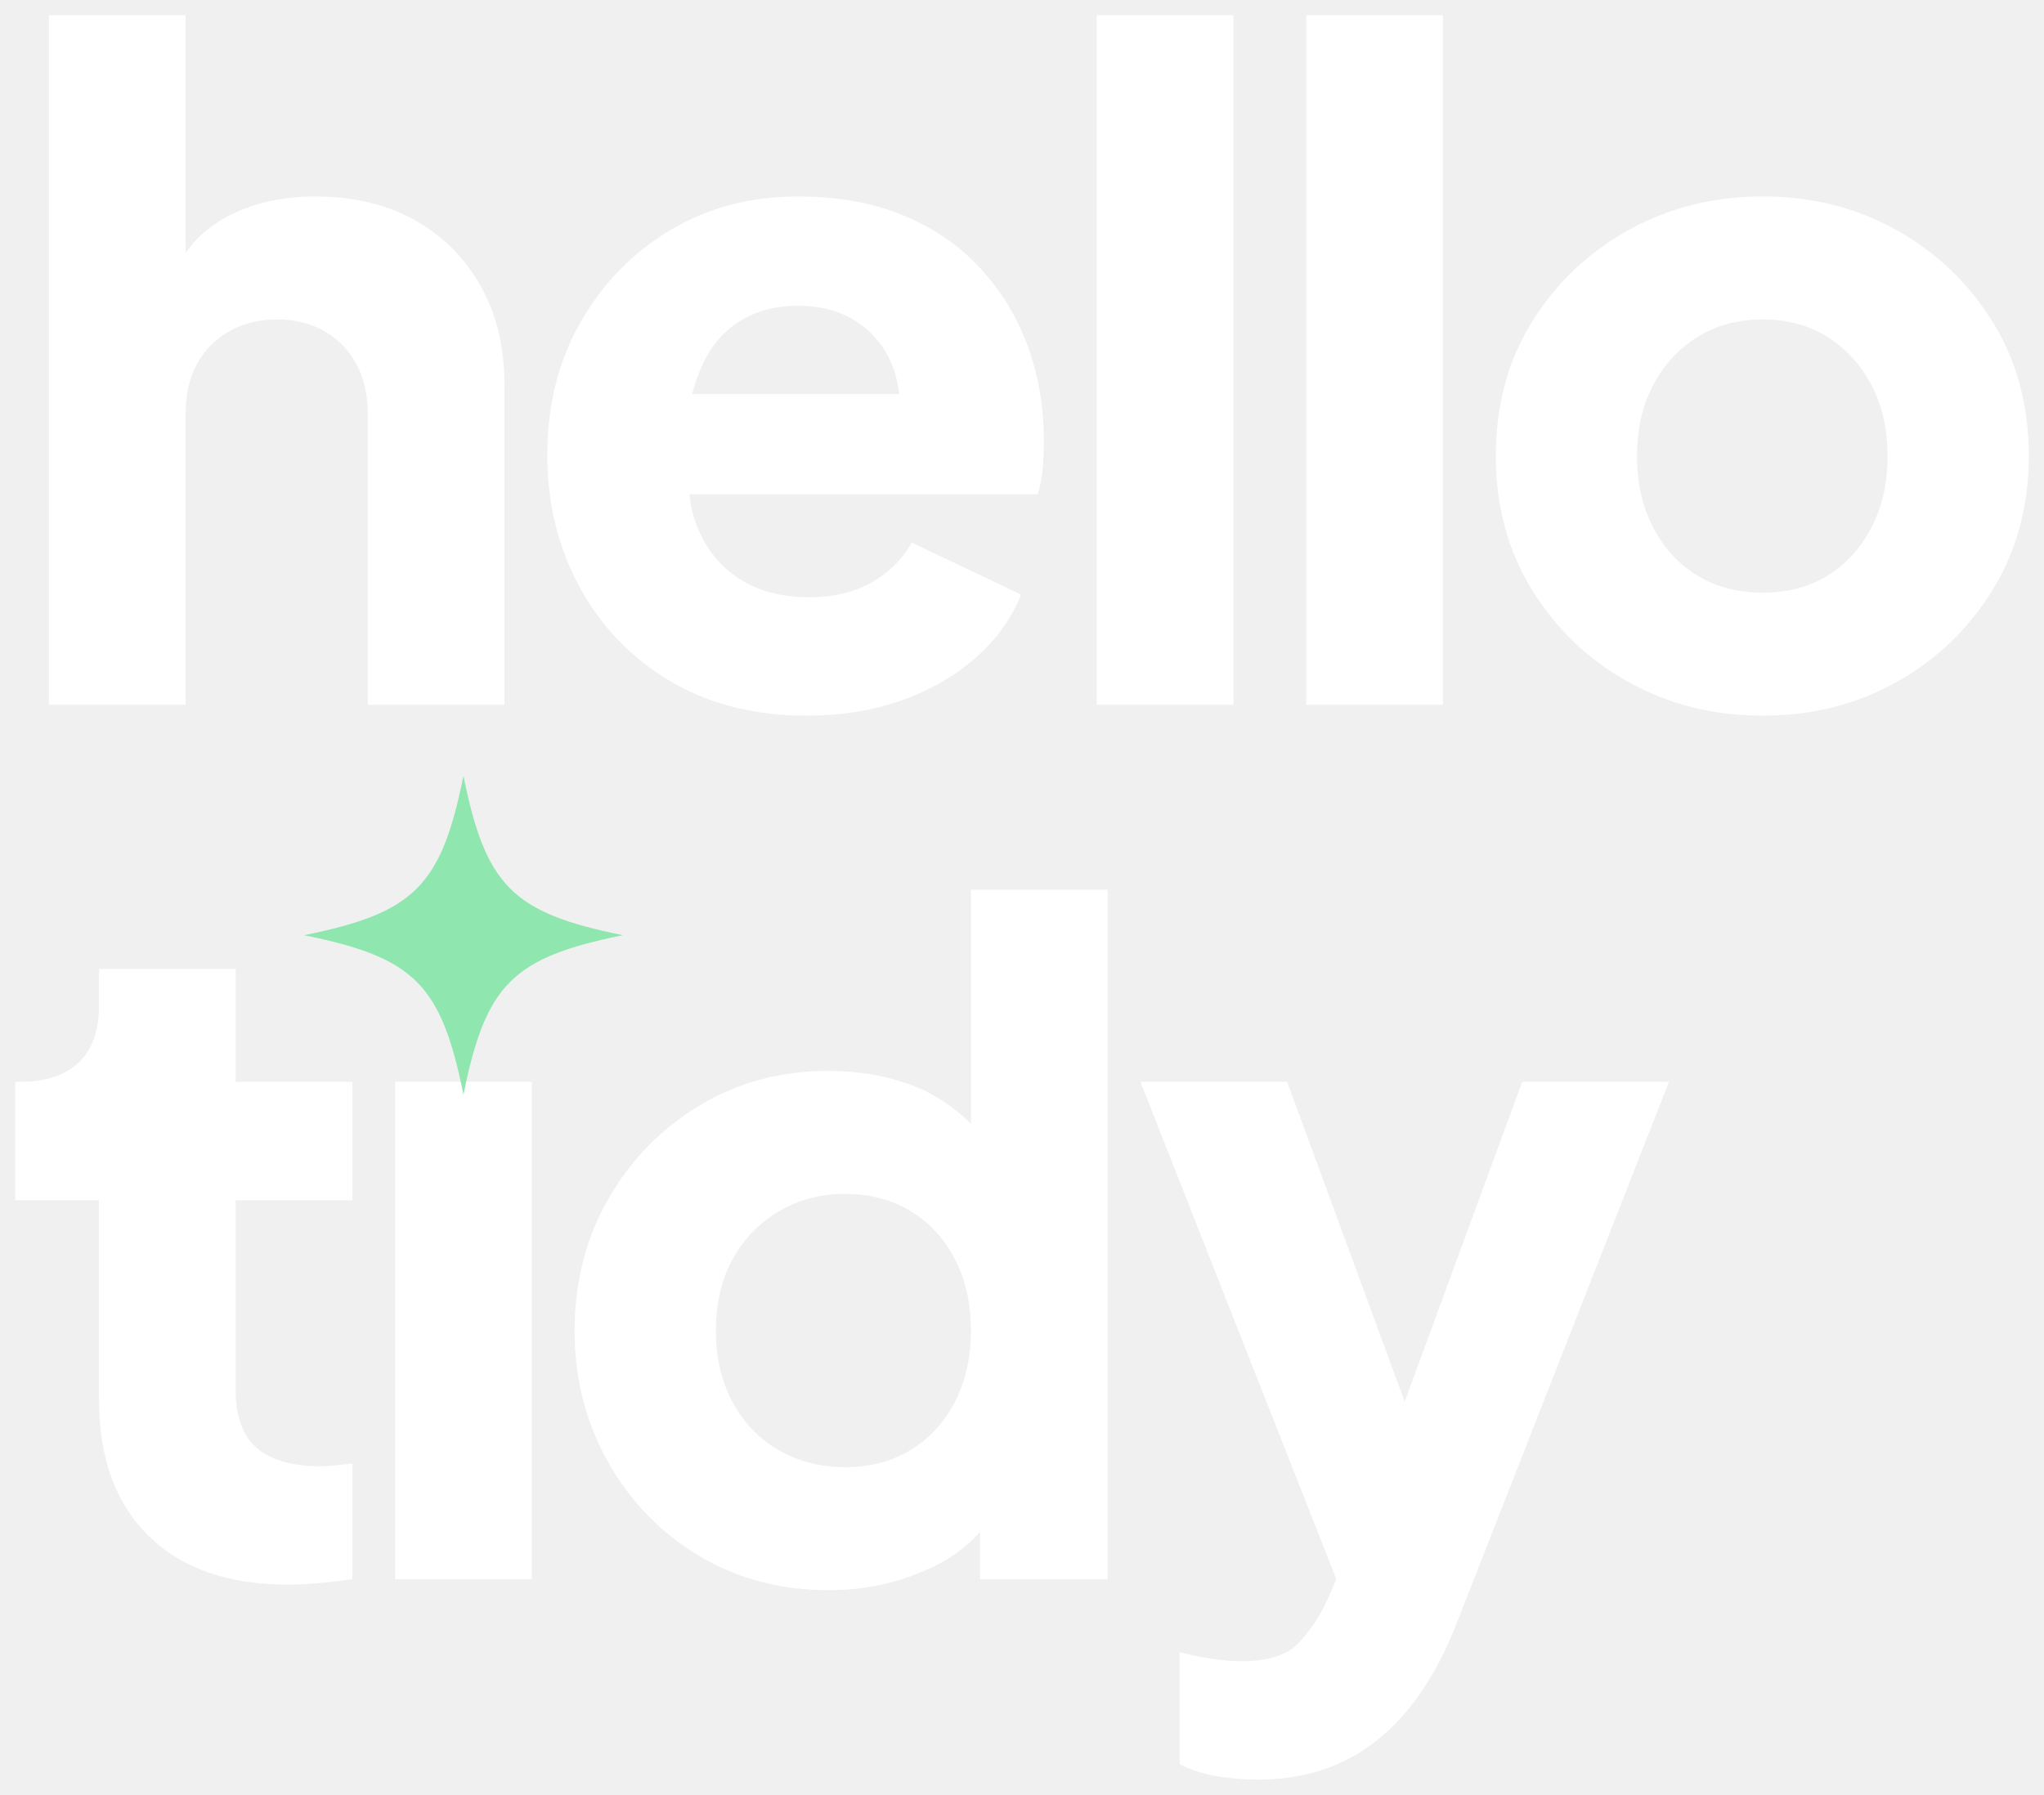
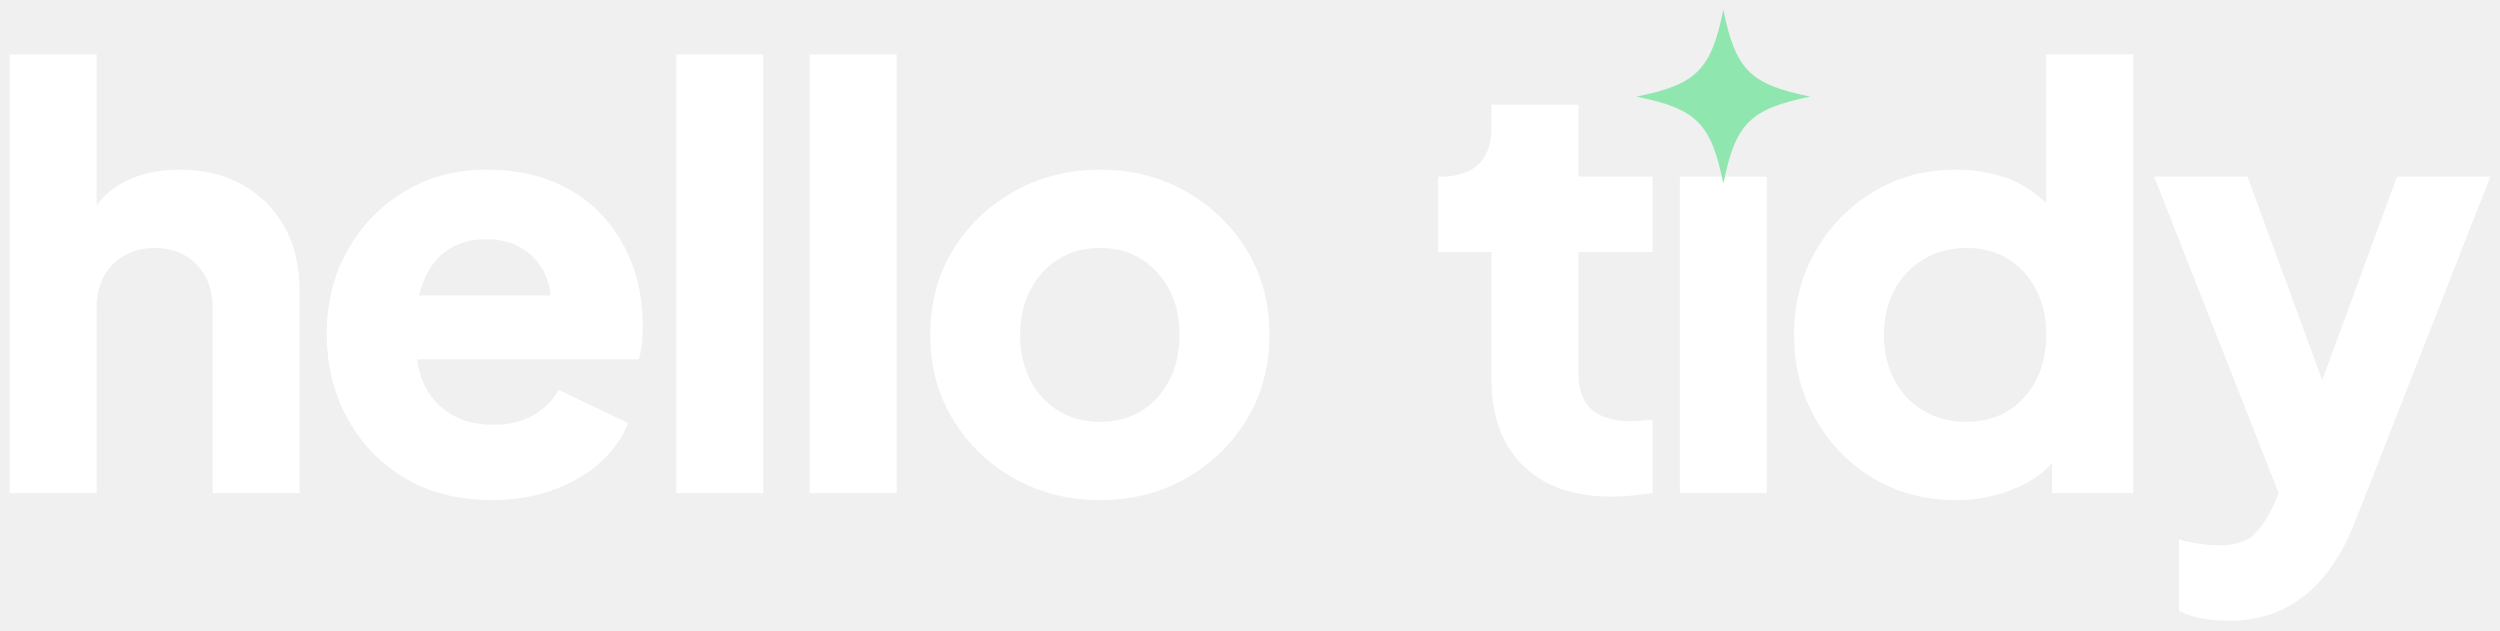
- <svg xmlns="http://www.w3.org/2000/svg" viewBox="0.08 13.58 134.6 118.22" role="img" aria-label="Hello Tidy">
-   <path d="M3.3 60V14.58H12.3V30.24Q13.32 28.8 14.94 27.9Q17.46 26.52 20.88 26.52Q24.6 26.52 27.39 28.08Q30.18 29.64 31.74 32.43Q33.3 35.22 33.3 38.94V60H24.3V40.86Q24.3 38.94 23.55 37.56Q22.8 36.18 21.45 35.4Q20.1 34.62 18.3 34.62Q16.56 34.62 15.18 35.4Q13.8 36.18 13.05 37.56Q12.3 38.94 12.3 40.86V60ZM53.22 60.72Q48 60.72 44.16 58.41Q40.32 56.1 38.22 52.2Q36.12 48.3 36.12 43.56Q36.12 38.64 38.31 34.8Q40.5 30.96 44.22 28.74Q47.94 26.52 52.62 26.52Q56.52 26.52 59.52 27.75Q62.52 28.98 64.59 31.2Q66.66 33.42 67.74 36.33Q68.82 39.24 68.82 42.66Q68.82 43.62 68.73 44.55Q68.64 45.48 68.4 46.14H45.48Q45.6 47.4 46.08 48.48Q46.98 50.58 48.84 51.75Q50.7 52.92 53.34 52.92Q55.74 52.92 57.45 51.96Q59.16 51 60.12 49.32L67.32 52.74Q66.36 55.14 64.29 56.94Q62.22 58.74 59.4 59.73Q56.58 60.72 53.22 60.72ZM45.66 39.54H59.28Q59.22 38.76 58.98 38.04Q58.32 36.06 56.67 34.89Q55.02 33.72 52.62 33.72Q50.28 33.72 48.6 34.86Q46.92 36 46.08 38.22Q45.84 38.82 45.66 39.54ZM72.3 60V14.58H81.3V60ZM86.1 60V14.58H95.1V60ZM116.16 60.72Q111.3 60.72 107.31 58.5Q103.32 56.28 100.95 52.41Q98.58 48.54 98.58 43.62Q98.58 38.64 100.95 34.8Q103.32 30.96 107.31 28.74Q111.3 26.52 116.16 26.52Q121.02 26.52 124.98 28.74Q128.94 30.96 131.31 34.8Q133.68 38.64 133.68 43.62Q133.68 48.54 131.31 52.41Q128.94 56.28 124.98 58.5Q121.02 60.72 116.16 60.72ZM116.16 52.62Q118.62 52.62 120.45 51.48Q122.28 50.34 123.33 48.3Q124.38 46.26 124.38 43.62Q124.38 40.98 123.33 38.97Q122.28 36.96 120.45 35.79Q118.62 34.62 116.16 34.62Q113.7 34.62 111.84 35.79Q109.98 36.96 108.93 38.97Q107.88 40.98 107.88 43.62Q107.88 46.26 108.93 48.3Q109.98 50.34 111.84 51.48Q113.7 52.62 116.16 52.62ZM19.08 117.96Q13.14 117.96 9.87 114.75Q6.6 111.54 6.6 105.78V92.64H1.08V84.84H1.38Q3.9 84.84 5.25 83.58Q6.6 82.32 6.6 79.8V77.4H15.6V84.84H23.28V92.64H15.6V105.18Q15.6 106.86 16.2 107.97Q16.8 109.08 18.06 109.62Q19.32 110.16 21.18 110.16Q21.6 110.16 22.14 110.1Q22.68 110.04 23.28 109.98V117.6Q22.38 117.72 21.24 117.84Q20.1 117.96 19.08 117.96ZM26.1 117.6V84.84H35.1V117.6ZM54.66 118.32Q49.86 118.32 46.08 116.04Q42.3 113.76 40.11 109.86Q37.92 105.96 37.92 101.22Q37.92 96.42 40.14 92.55Q42.36 88.68 46.14 86.4Q49.92 84.12 54.6 84.12Q58.2 84.12 61.02 85.44Q62.76 86.34 64.02 87.6V72.18H73.02V117.6H64.62V114.48Q63.12 116.16 60.9 117.06Q58.02 118.32 54.66 118.32ZM55.74 110.22Q58.2 110.22 60.06 109.08Q61.92 107.94 62.97 105.9Q64.02 103.86 64.02 101.22Q64.02 98.58 62.97 96.54Q61.92 94.5 60.06 93.36Q58.2 92.22 55.74 92.22Q53.28 92.22 51.33 93.39Q49.38 94.56 48.3 96.57Q47.22 98.58 47.22 101.22Q47.22 103.86 48.3 105.9Q49.38 107.94 51.33 109.08Q53.28 110.22 55.74 110.22ZM82.92 130.8Q81.48 130.8 80.13 130.56Q78.78 130.32 77.76 129.78V122.4Q78.6 122.64 79.74 122.82Q80.88 123 81.84 123Q84.48 123 85.62 121.77Q86.76 120.54 87.48 118.98L88.08 117.6L75.18 84.84H84.84L92.58 105.9L100.32 84.84H109.98L95.94 120.66Q94.62 124.02 92.7 126.3Q90.78 128.58 88.35 129.69Q85.92 130.8 82.92 130.8Z" fill="#ffffff" />
-   <path d="M30.6 64.68C32.07 71.95 33.83 73.71 41.1 75.18C33.83 76.65 32.07 78.41 30.6 85.68C29.13 78.41 27.37 76.65 20.1 75.18C27.37 73.71 29.13 71.95 30.6 64.68Z" fill="#8fe6ae" />
+ <svg xmlns="http://www.w3.org/2000/svg" viewBox="2.3 8.96 258.74 65.24" role="img" aria-label="Hello Tidy">
+   <path d="M3.3 60V14.58H12.3V30.24Q13.32 28.8 14.94 27.9Q17.46 26.52 20.88 26.52Q24.6 26.52 27.39 28.08Q30.18 29.64 31.74 32.43Q33.3 35.22 33.3 38.94V60H24.3V40.86Q24.3 38.94 23.55 37.56Q22.8 36.18 21.45 35.4Q20.1 34.62 18.3 34.62Q16.56 34.62 15.18 35.4Q13.8 36.18 13.05 37.56Q12.3 38.94 12.3 40.86V60ZM53.22 60.72Q48 60.72 44.16 58.41Q40.32 56.1 38.22 52.2Q36.12 48.3 36.12 43.56Q36.12 38.64 38.31 34.8Q40.5 30.96 44.22 28.74Q47.94 26.52 52.62 26.52Q56.52 26.52 59.52 27.75Q62.52 28.98 64.59 31.2Q66.66 33.42 67.74 36.33Q68.82 39.24 68.82 42.66Q68.82 43.62 68.73 44.55Q68.64 45.48 68.4 46.14H45.48Q45.6 47.4 46.08 48.48Q46.98 50.58 48.84 51.75Q50.7 52.92 53.34 52.92Q55.74 52.92 57.45 51.96Q59.16 51 60.12 49.32L67.32 52.74Q66.36 55.14 64.29 56.94Q62.22 58.74 59.4 59.73Q56.58 60.72 53.22 60.72ZM45.66 39.54H59.28Q59.22 38.76 58.98 38.04Q58.32 36.06 56.67 34.89Q55.02 33.72 52.62 33.72Q50.28 33.72 48.6 34.86Q46.92 36 46.08 38.22Q45.84 38.82 45.66 39.54ZM72.3 60V14.58H81.3V60ZM86.1 60V14.58H95.1V60ZM116.16 60.72Q111.3 60.72 107.31 58.5Q103.32 56.28 100.95 52.41Q98.58 48.54 98.58 43.62Q98.58 38.64 100.95 34.8Q103.32 30.96 107.31 28.74Q111.3 26.52 116.16 26.52Q121.02 26.52 124.98 28.74Q128.94 30.96 131.31 34.8Q133.68 38.64 133.68 43.62Q133.68 48.54 131.31 52.41Q128.94 56.28 124.98 58.5Q121.02 60.72 116.16 60.72ZM116.16 52.62Q118.62 52.62 120.45 51.48Q122.28 50.34 123.33 48.3Q124.38 46.26 124.38 43.62Q124.38 40.98 123.33 38.97Q122.28 36.96 120.45 35.79Q118.62 34.62 116.16 34.62Q113.7 34.62 111.84 35.79Q109.98 36.96 108.93 38.97Q107.88 40.98 107.88 43.62Q107.88 46.26 108.93 48.3Q109.98 50.34 111.84 51.48Q113.7 52.62 116.16 52.62ZM169.14 60.36Q163.2 60.36 159.93 57.15Q156.66 53.94 156.66 48.18V35.04H151.14V27.24H151.44Q153.96 27.24 155.31 25.98Q156.66 24.72 156.66 22.2V19.8H165.66V27.24H173.34V35.04H165.66V47.58Q165.66 49.26 166.26 50.37Q166.86 51.48 168.12 52.02Q169.38 52.56 171.24 52.56Q171.66 52.56 172.2 52.5Q172.74 52.44 173.34 52.38V60Q172.44 60.12 171.3 60.24Q170.16 60.36 169.14 60.36ZM176.16 60V27.24H185.16V60ZM204.72 60.72Q199.92 60.72 196.14 58.44Q192.36 56.16 190.17 52.26Q187.98 48.36 187.98 43.62Q187.98 38.82 190.2 34.95Q192.42 31.08 196.2 28.8Q199.98 26.52 204.66 26.52Q208.26 26.52 211.08 27.84Q212.82 28.74 214.08 30V14.58H223.08V60H214.68V56.88Q213.18 58.56 210.96 59.46Q208.08 60.72 204.72 60.72ZM205.8 52.62Q208.26 52.62 210.12 51.48Q211.98 50.34 213.03 48.3Q214.08 46.26 214.08 43.62Q214.08 40.98 213.03 38.94Q211.98 36.9 210.12 35.76Q208.26 34.62 205.8 34.62Q203.34 34.62 201.39 35.79Q199.44 36.96 198.36 38.97Q197.28 40.98 197.28 43.62Q197.28 46.26 198.36 48.3Q199.44 50.34 201.39 51.48Q203.34 52.62 205.8 52.62ZM232.98 73.2Q231.54 73.2 230.19 72.96Q228.84 72.72 227.82 72.18V64.8Q228.66 65.04 229.8 65.22Q230.94 65.4 231.9 65.4Q234.54 65.4 235.68 64.17Q236.82 62.94 237.54 61.38L238.14 60L225.24 27.24H234.9L242.64 48.3L250.38 27.24H260.04L246 63.06Q244.68 66.42 242.76 68.7Q240.84 70.98 238.41 72.09Q235.98 73.2 232.98 73.2Z" fill="#ffffff" />
+   <path d="M180.66 9.96C181.92 16.19 183.43 17.7 189.66 18.96C183.43 20.22 181.92 21.73 180.66 27.96C179.4 21.73 177.89 20.22 171.66 18.96C177.89 17.7 179.4 16.19 180.66 9.96Z" fill="#8fe6ae" />
</svg>
